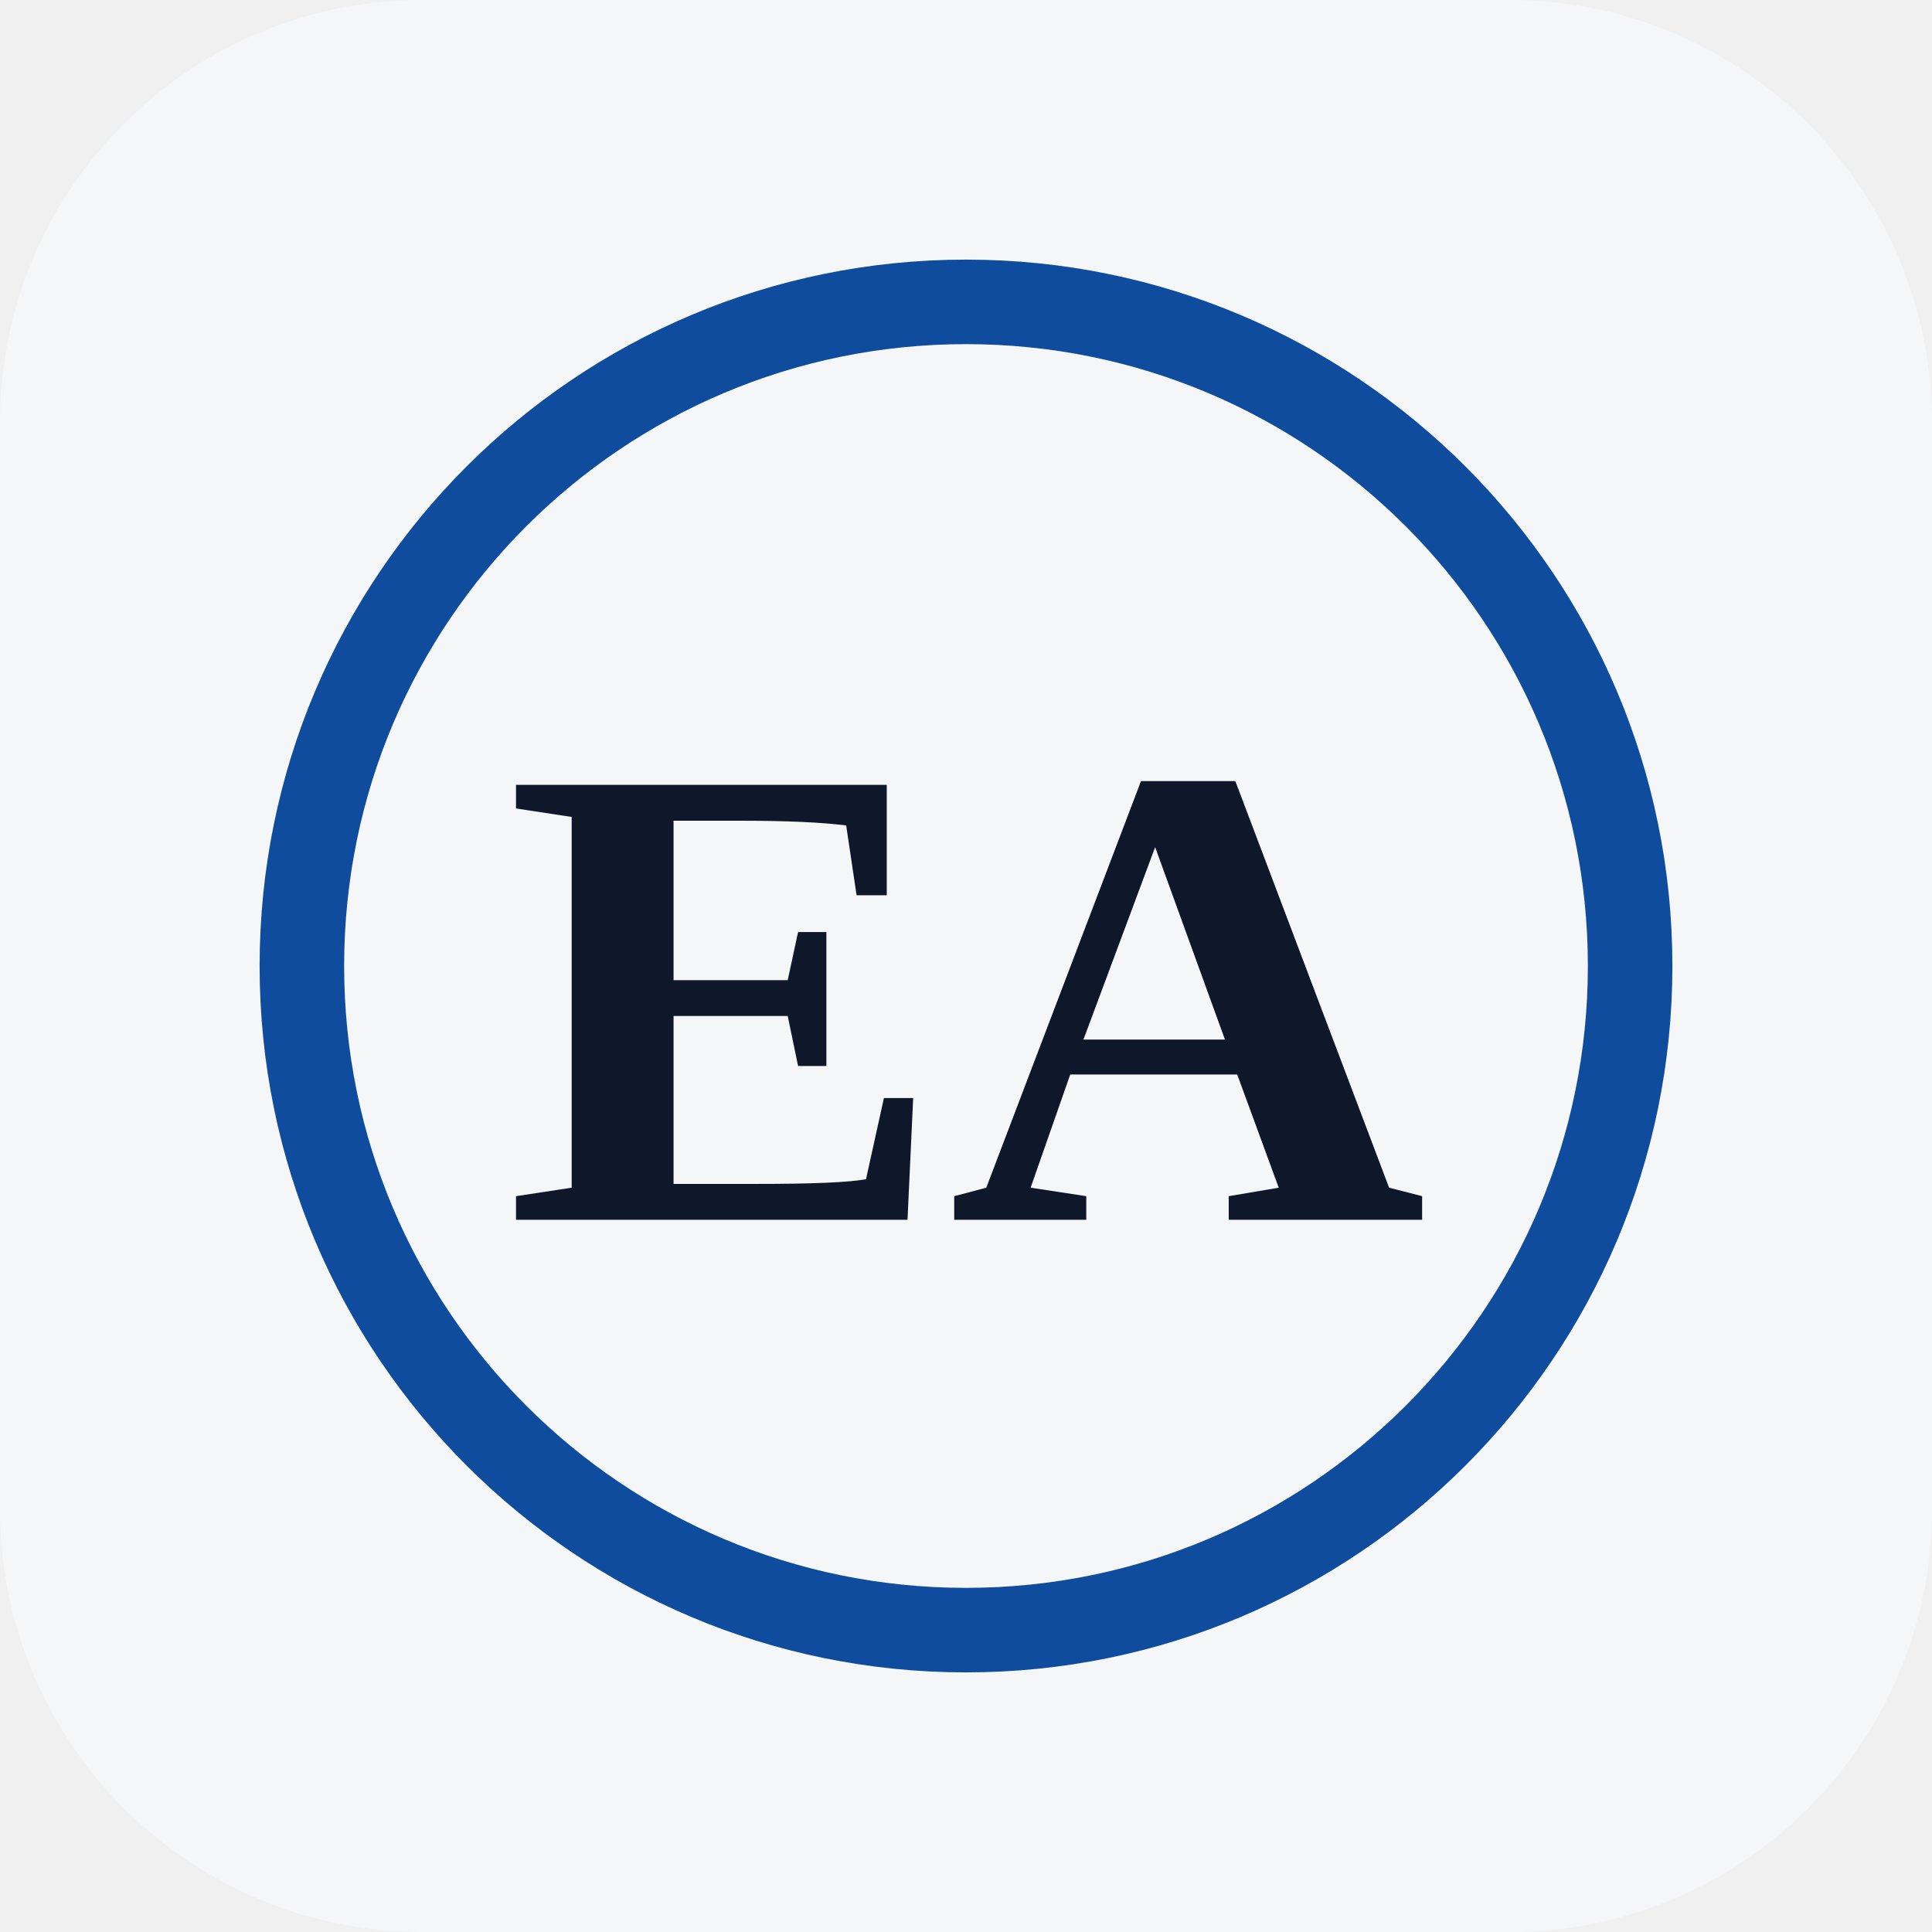
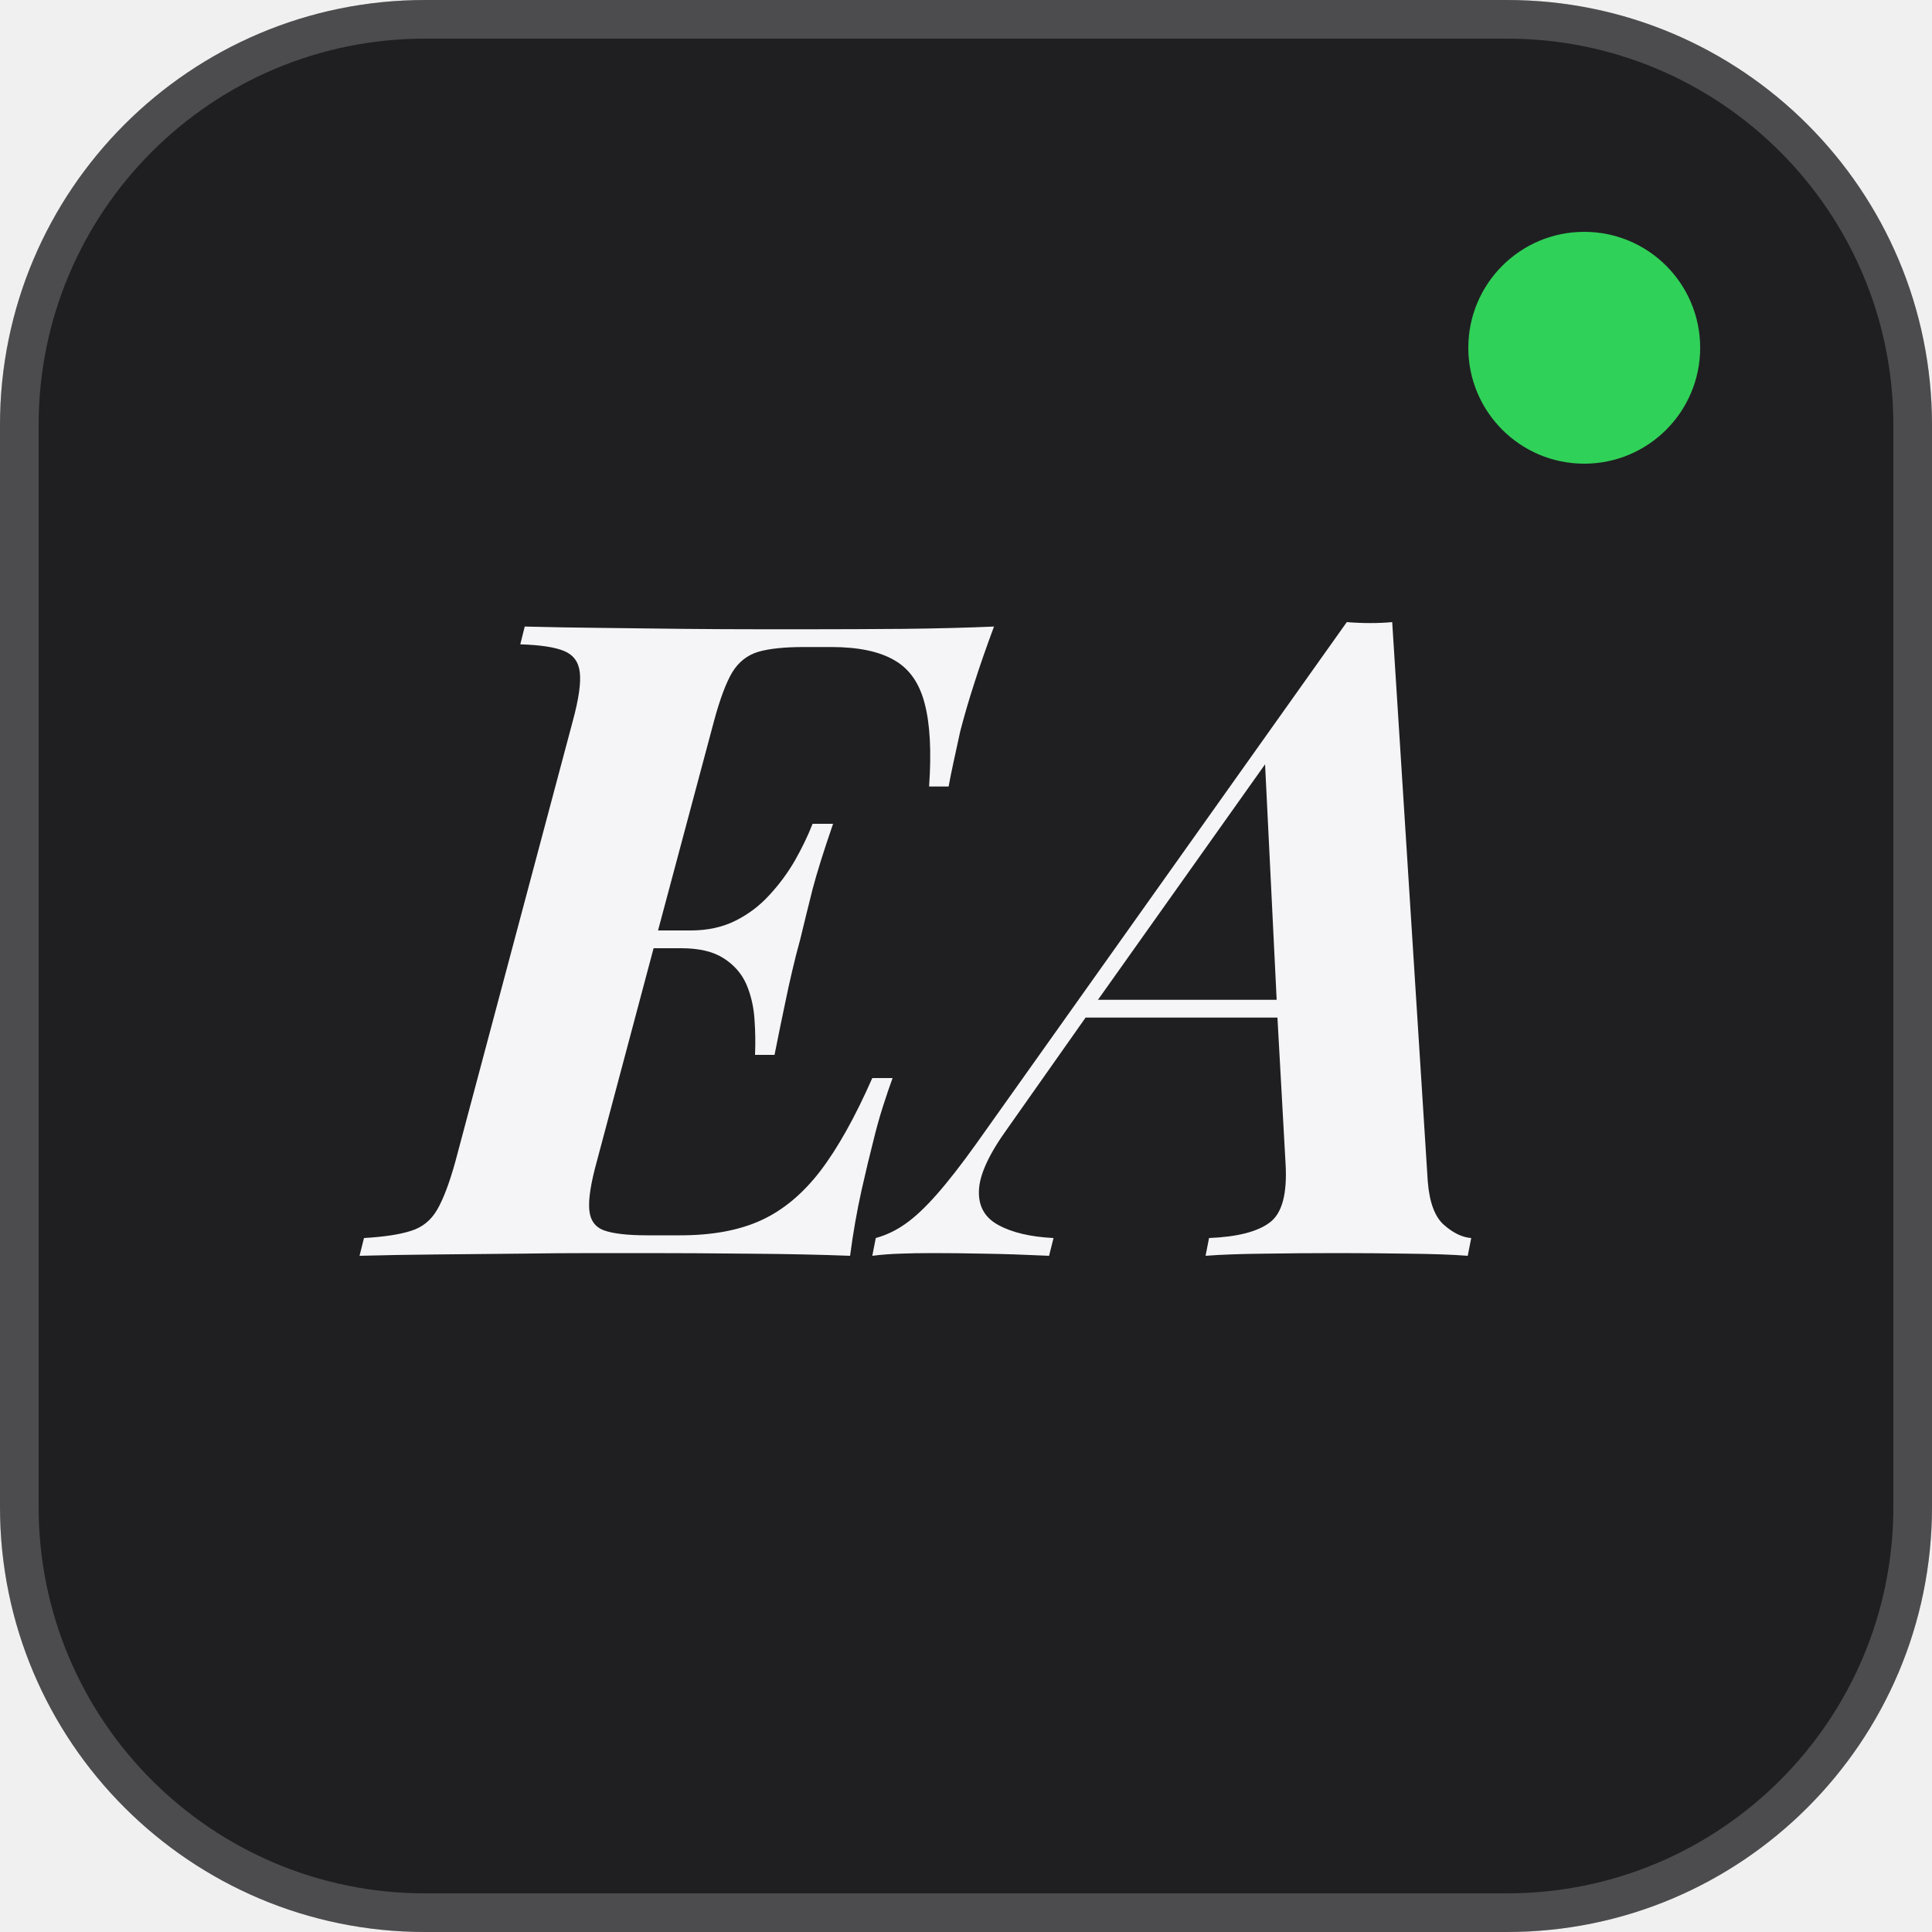
- <svg xmlns="http://www.w3.org/2000/svg" viewBox="0 0 32 32" role="img" aria-label="Emilio Arango">
-   <rect width="32" height="32" rx="7" fill="#f4f6f8" />
-   <circle cx="16" cy="16" r="11" fill="none" stroke="#0f4c9e" stroke-width="1.4" />
-   <text x="16" y="20.2" text-anchor="middle" font-family="Georgia, 'Times New Roman', serif" font-size="11" font-weight="600" fill="#0f172a">EA</text>
+ <svg xmlns="http://www.w3.org/2000/svg" viewBox="0 0 100 100" role="img" aria-label="Emilio Arango">
+   <rect width="100" height="100" rx="22" fill="#1f1f22" />
+   <rect x="1" y="1" width="98" height="98" rx="21" fill="none" stroke="#ffffff" stroke-opacity=".2" stroke-width="2" />
+   <path fill="#f5f5f7" d="M34.06 48.16L35.76 48.16Q37.05 48.16 38.06 47.66Q39.08 47.15 39.83 46.32Q40.59 45.50 41.15 44.53Q41.70 43.56 42.06 42.64L43.12 42.64Q42.39 44.76 42.06 46.02Q41.74 47.29 41.42 48.62Q41.19 49.45 41.01 50.23Q40.82 51.02 40.62 52.01Q40.41 52.99 40.09 54.60L39.08 54.60Q39.12 53.68 39.05 52.72Q38.98 51.75 38.62 50.92Q38.25 50.10 37.44 49.59Q36.64 49.08 35.26 49.08L33.83 49.08L30.89 60.12Q30.43 61.78 30.50 62.61Q30.57 63.44 31.28 63.69Q31.99 63.94 33.51 63.94L35.21 63.94Q37.70 63.94 39.40 63.16Q41.10 62.38 42.46 60.61Q43.81 58.84 45.15 55.80L46.20 55.80Q45.98 56.40 45.70 57.27Q45.42 58.15 45.19 59.11Q44.96 59.99 44.59 61.62Q44.23 63.25 44 65Q41.65 64.91 38.75 64.89Q35.86 64.86 33.55 64.86L30.66 64.86Q28.86 64.86 26.79 64.89Q24.72 64.91 22.61 64.93Q20.49 64.95 18.61 65L18.84 64.08Q20.40 63.99 21.27 63.71Q22.15 63.44 22.63 62.61Q23.11 61.78 23.57 60.12L29.65 37.31Q30.11 35.61 30.01 34.80Q29.92 34 29.21 33.70Q28.50 33.40 26.93 33.35L27.16 32.43Q29.05 32.48 31.16 32.50Q33.28 32.52 35.35 32.55Q37.42 32.57 39.21 32.57L42.11 32.57Q44.18 32.57 46.78 32.55Q49.38 32.52 51.45 32.43Q50.85 34.04 50.44 35.33Q50.02 36.62 49.70 37.86Q49.52 38.69 49.36 39.42Q49.20 40.16 49.10 40.71L48.09 40.71Q48.28 38 47.86 36.41Q47.45 34.82 46.27 34.16Q45.10 33.49 43.03 33.49L41.61 33.49Q40.09 33.49 39.24 33.74Q38.39 34 37.90 34.80Q37.42 35.61 36.96 37.31 M56.19 52.67L52.14 58.42Q50.71 60.40 50.67 61.62Q50.62 62.84 51.68 63.41Q52.74 63.99 54.53 64.08L54.30 65Q52.37 64.91 50.97 64.89Q49.56 64.86 48.32 64.86Q47.26 64.86 46.57 64.89Q45.88 64.91 45.15 65L45.33 64.08Q46.16 63.85 46.87 63.34Q47.59 62.84 48.48 61.83Q49.38 60.81 50.53 59.20L69.71 32.20Q70.31 32.25 70.93 32.25Q71.55 32.25 72.06 32.20L73.90 61.14Q74.03 62.79 74.75 63.41Q75.46 64.03 76.15 64.08L75.97 65Q74.82 64.91 72.91 64.89Q71 64.86 69.30 64.86Q67.23 64.86 65.39 64.89Q63.55 64.91 62.40 65L62.58 64.08Q64.79 63.99 65.73 63.27Q66.68 62.56 66.54 60.22L66.12 52.67L56.19 52.67M56.83 51.75L66.08 51.75L65.48 39.56" />
+   <circle cx="82" cy="18" r="6" fill="#30d158" />
</svg>
